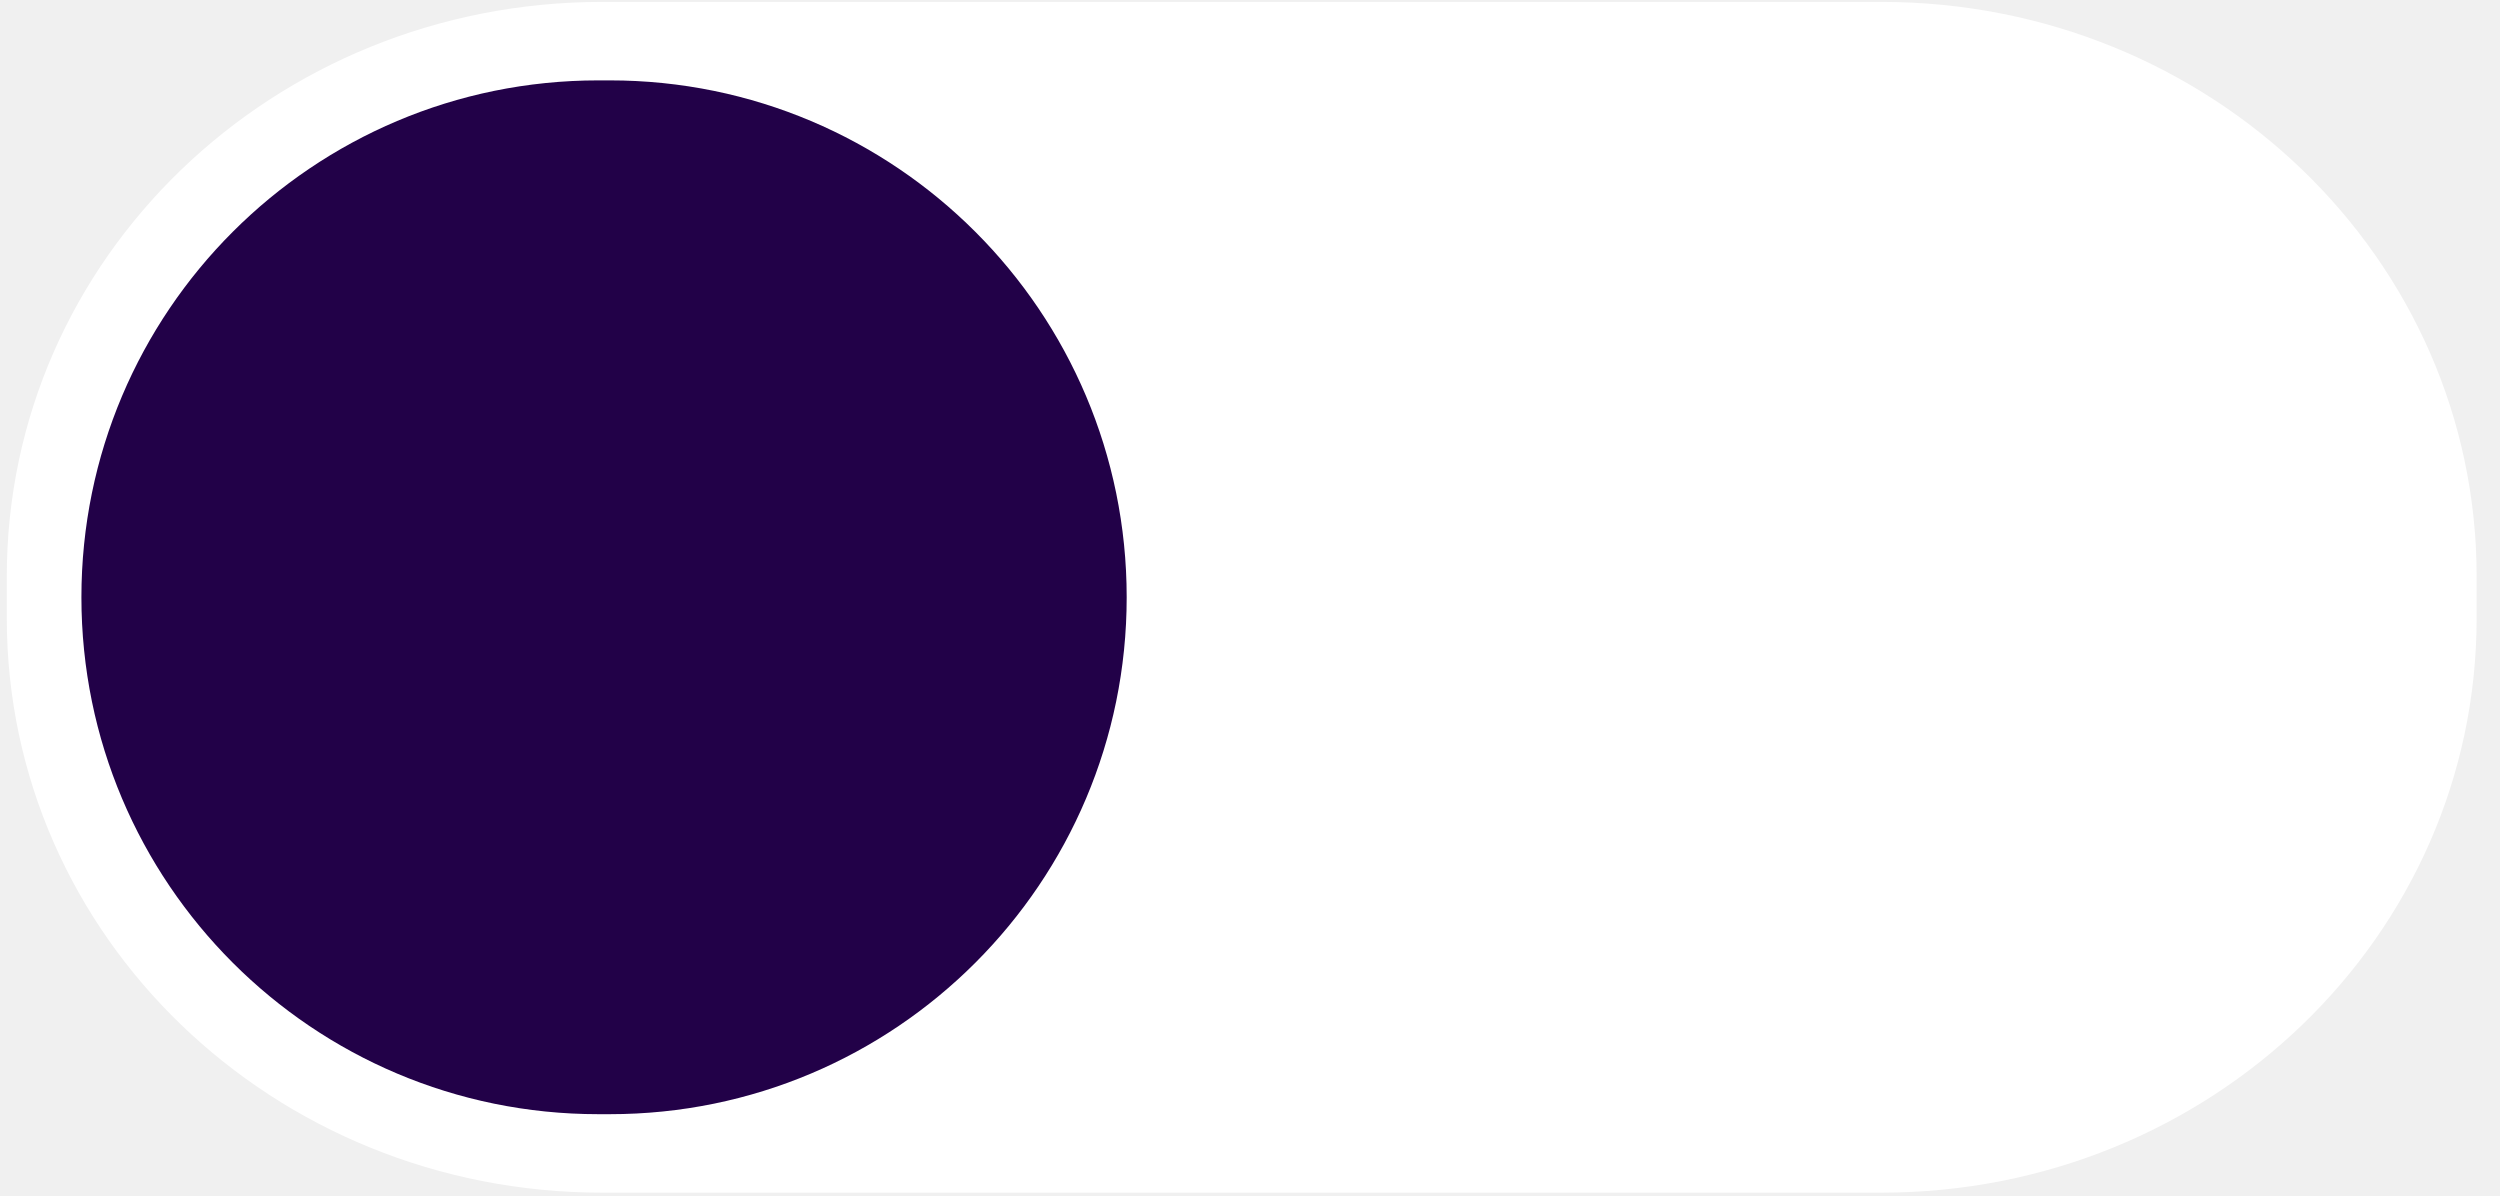
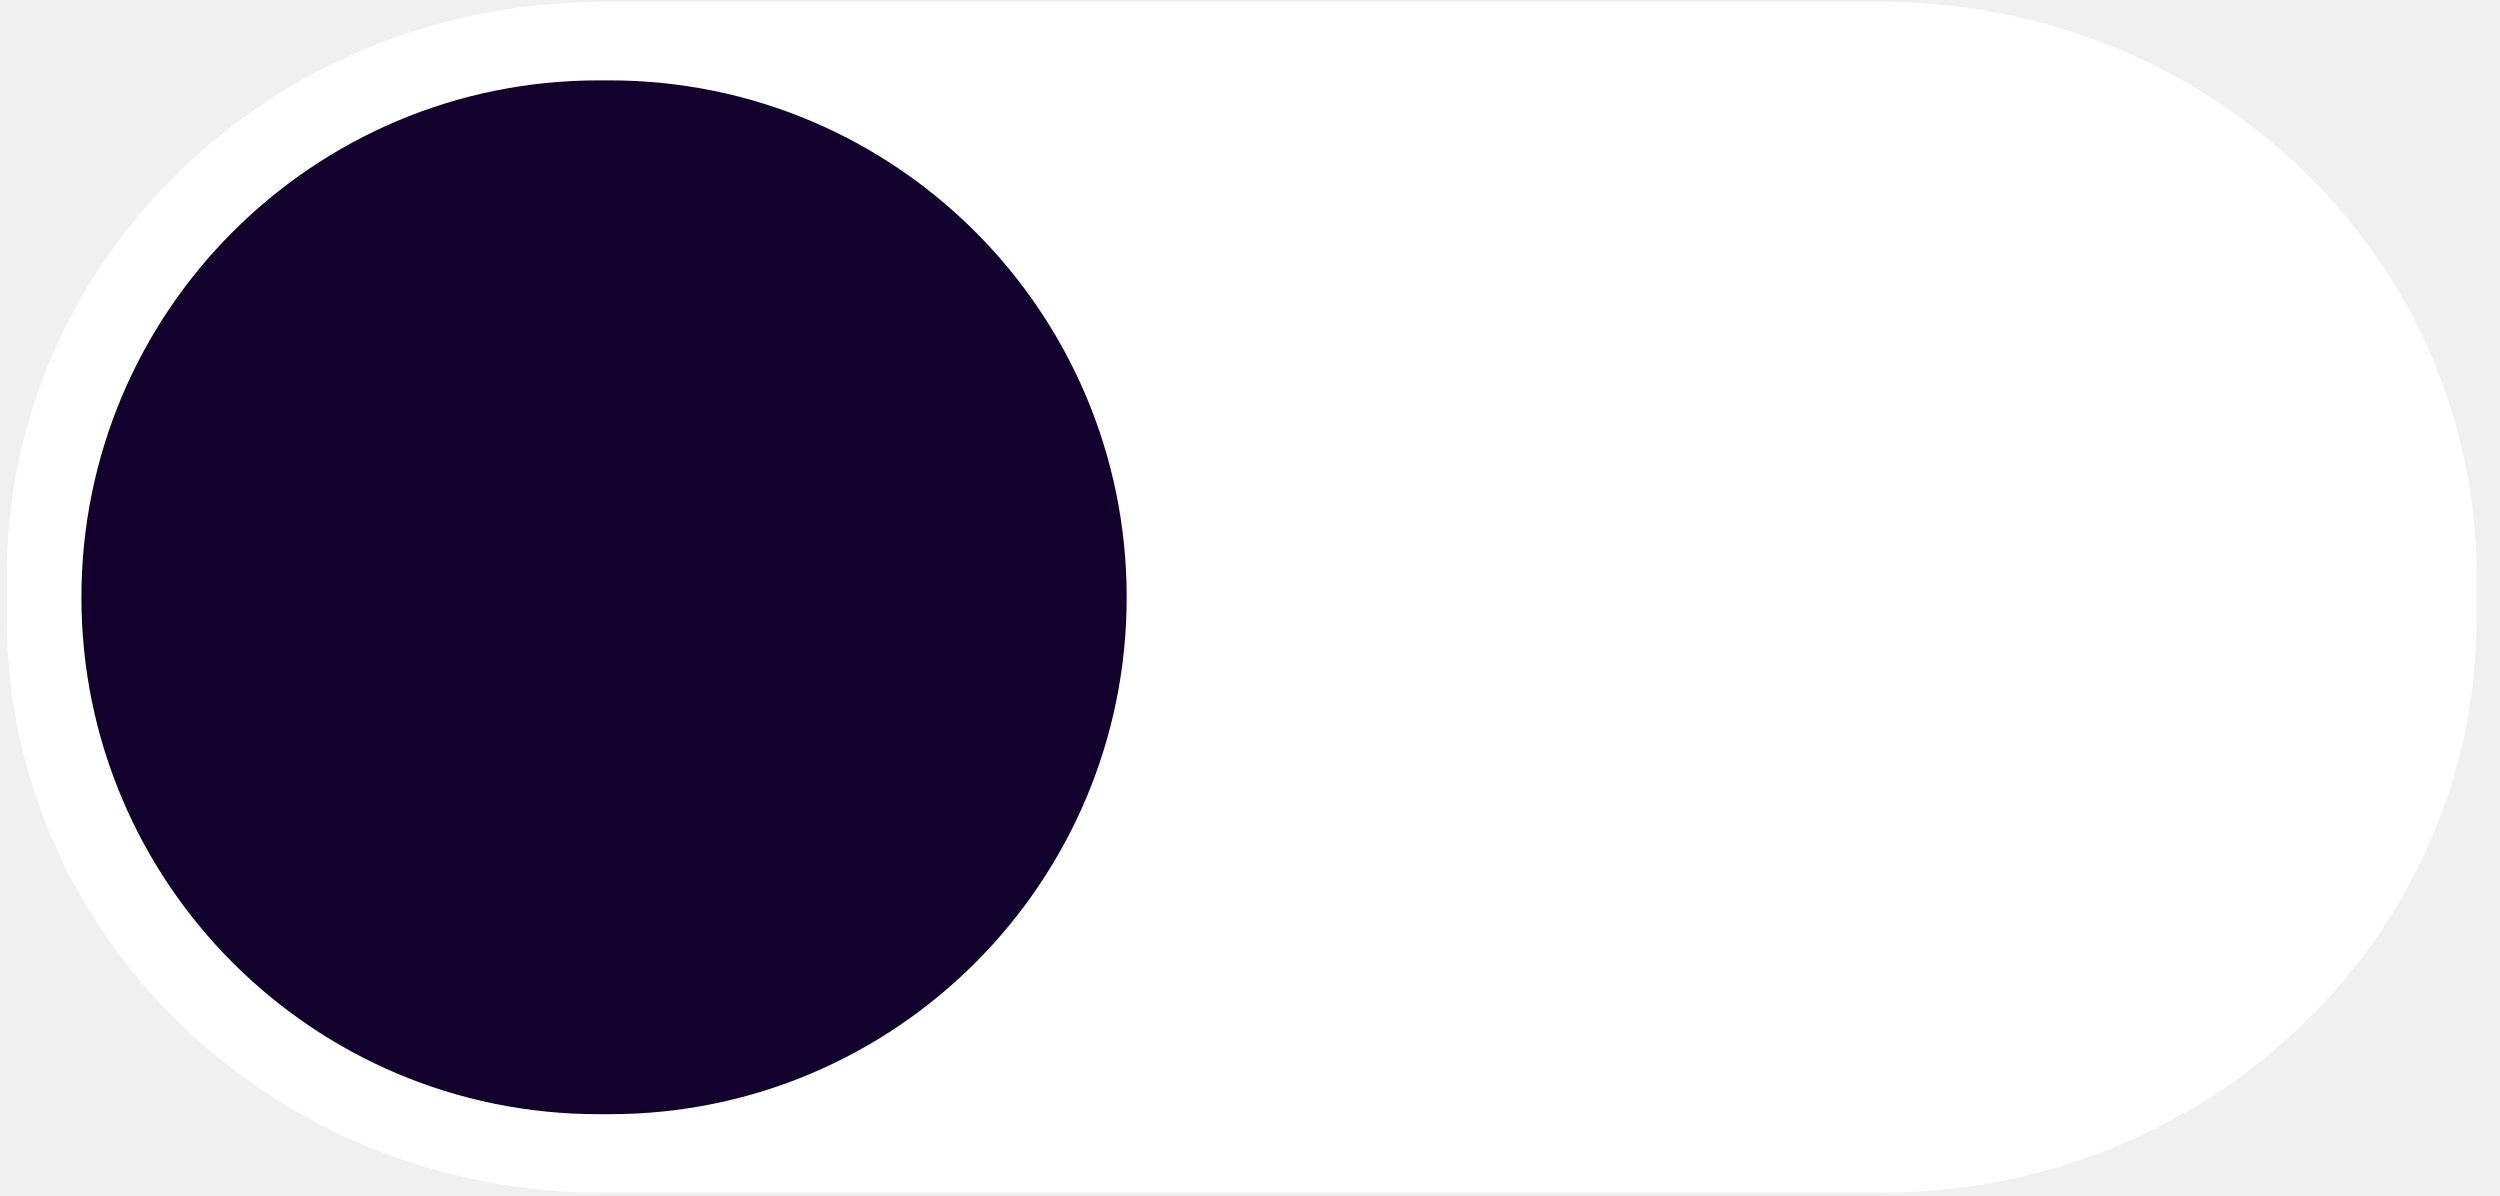
<svg xmlns="http://www.w3.org/2000/svg" version="1.1" viewBox="0 0 46 22">
  <path d="m11.08 0.035c-6.051 0-10.955 4.713-10.955 10.572v0.766c0 5.859 4.904 10.572 10.955 10.572h23.535c6.051 0 10.955-4.713 10.955-10.572v-0.766c0-5.859-4.904-10.572-10.955-10.572z" color="#000000" color-rendering="auto" dominant-baseline="auto" fill="#fff" image-rendering="auto" shape-rendering="auto" solid-color="#000000" style="font-feature-settings:normal;font-variant-alternates:normal;font-variant-caps:normal;font-variant-ligatures:normal;font-variant-numeric:normal;font-variant-position:normal;isolation:auto;mix-blend-mode:normal;shape-padding:0;text-decoration-color:#000000;text-decoration-line:none;text-decoration-style:solid;text-indent:0;text-orientation:mixed;text-transform:none;white-space:normal" />
-   <rect x="1.498" y="1.479" width="19.233" height="19.022" rx="9.511" ry="9.511" style="fill:#220148" />
+   <rect x="1.498" y="1.479" width="19.233" height="19.022" rx="9.511" ry="9.511" style="fill:#12012d" />
</svg>
